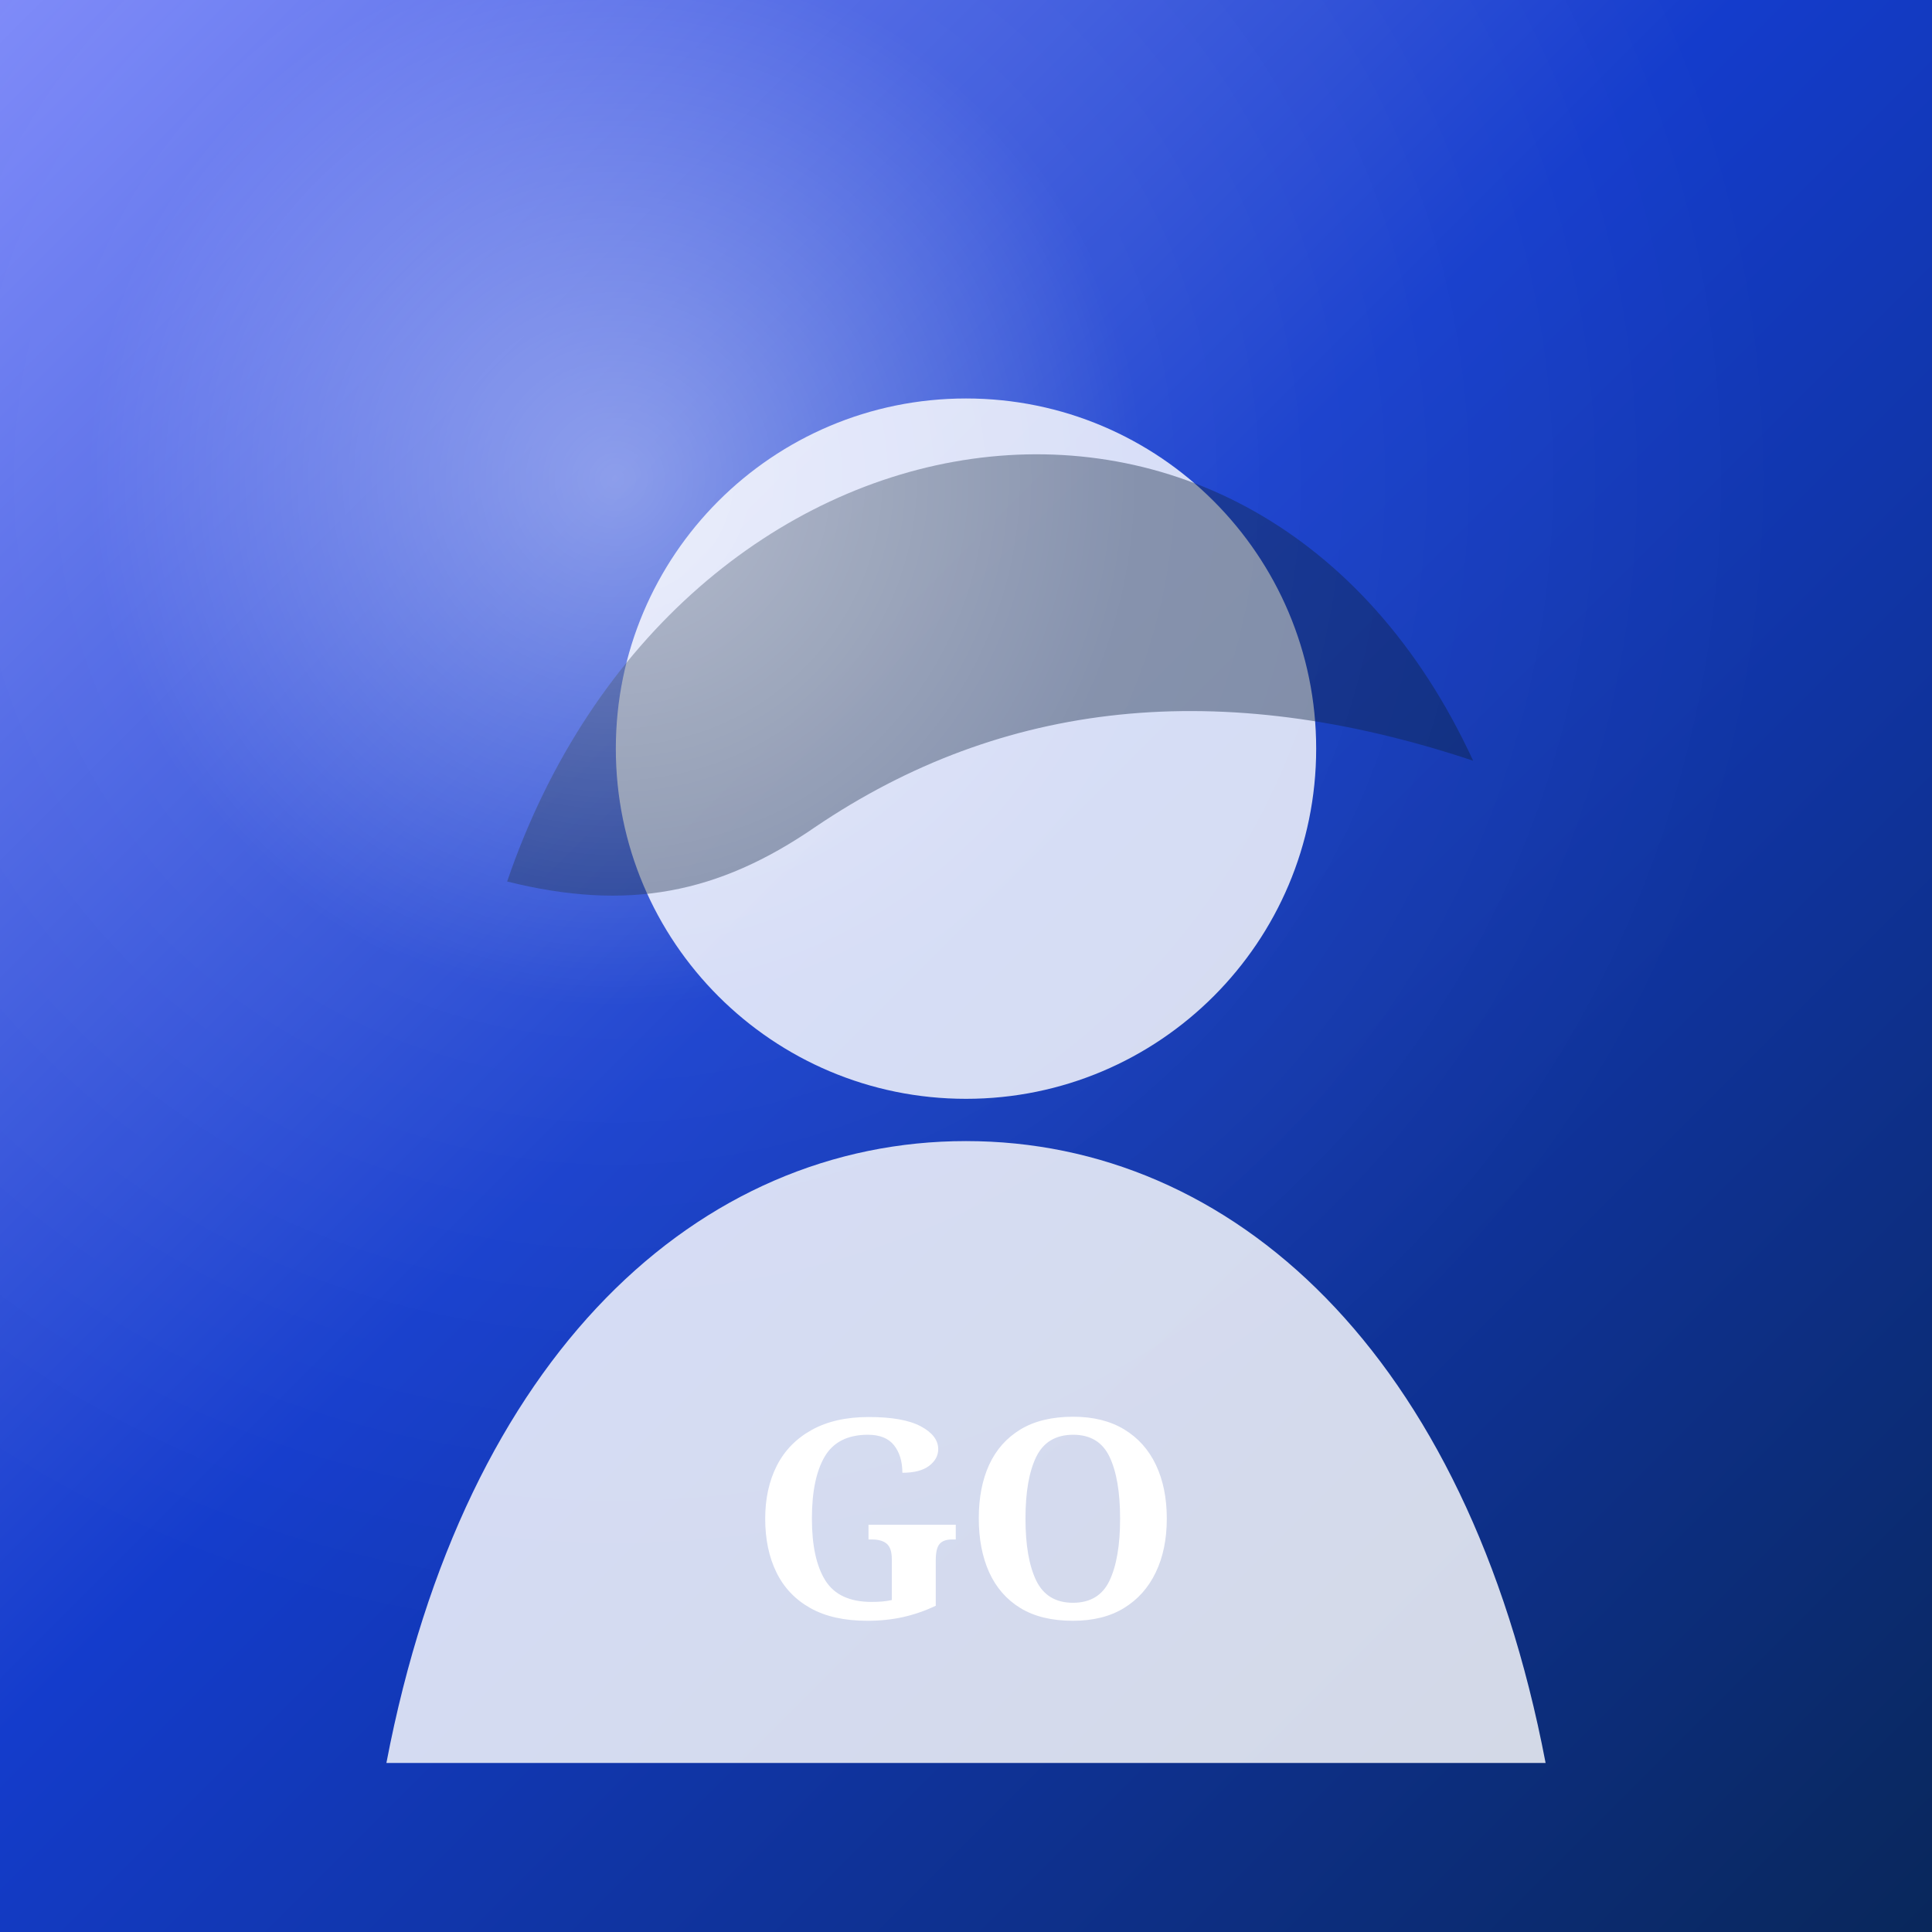
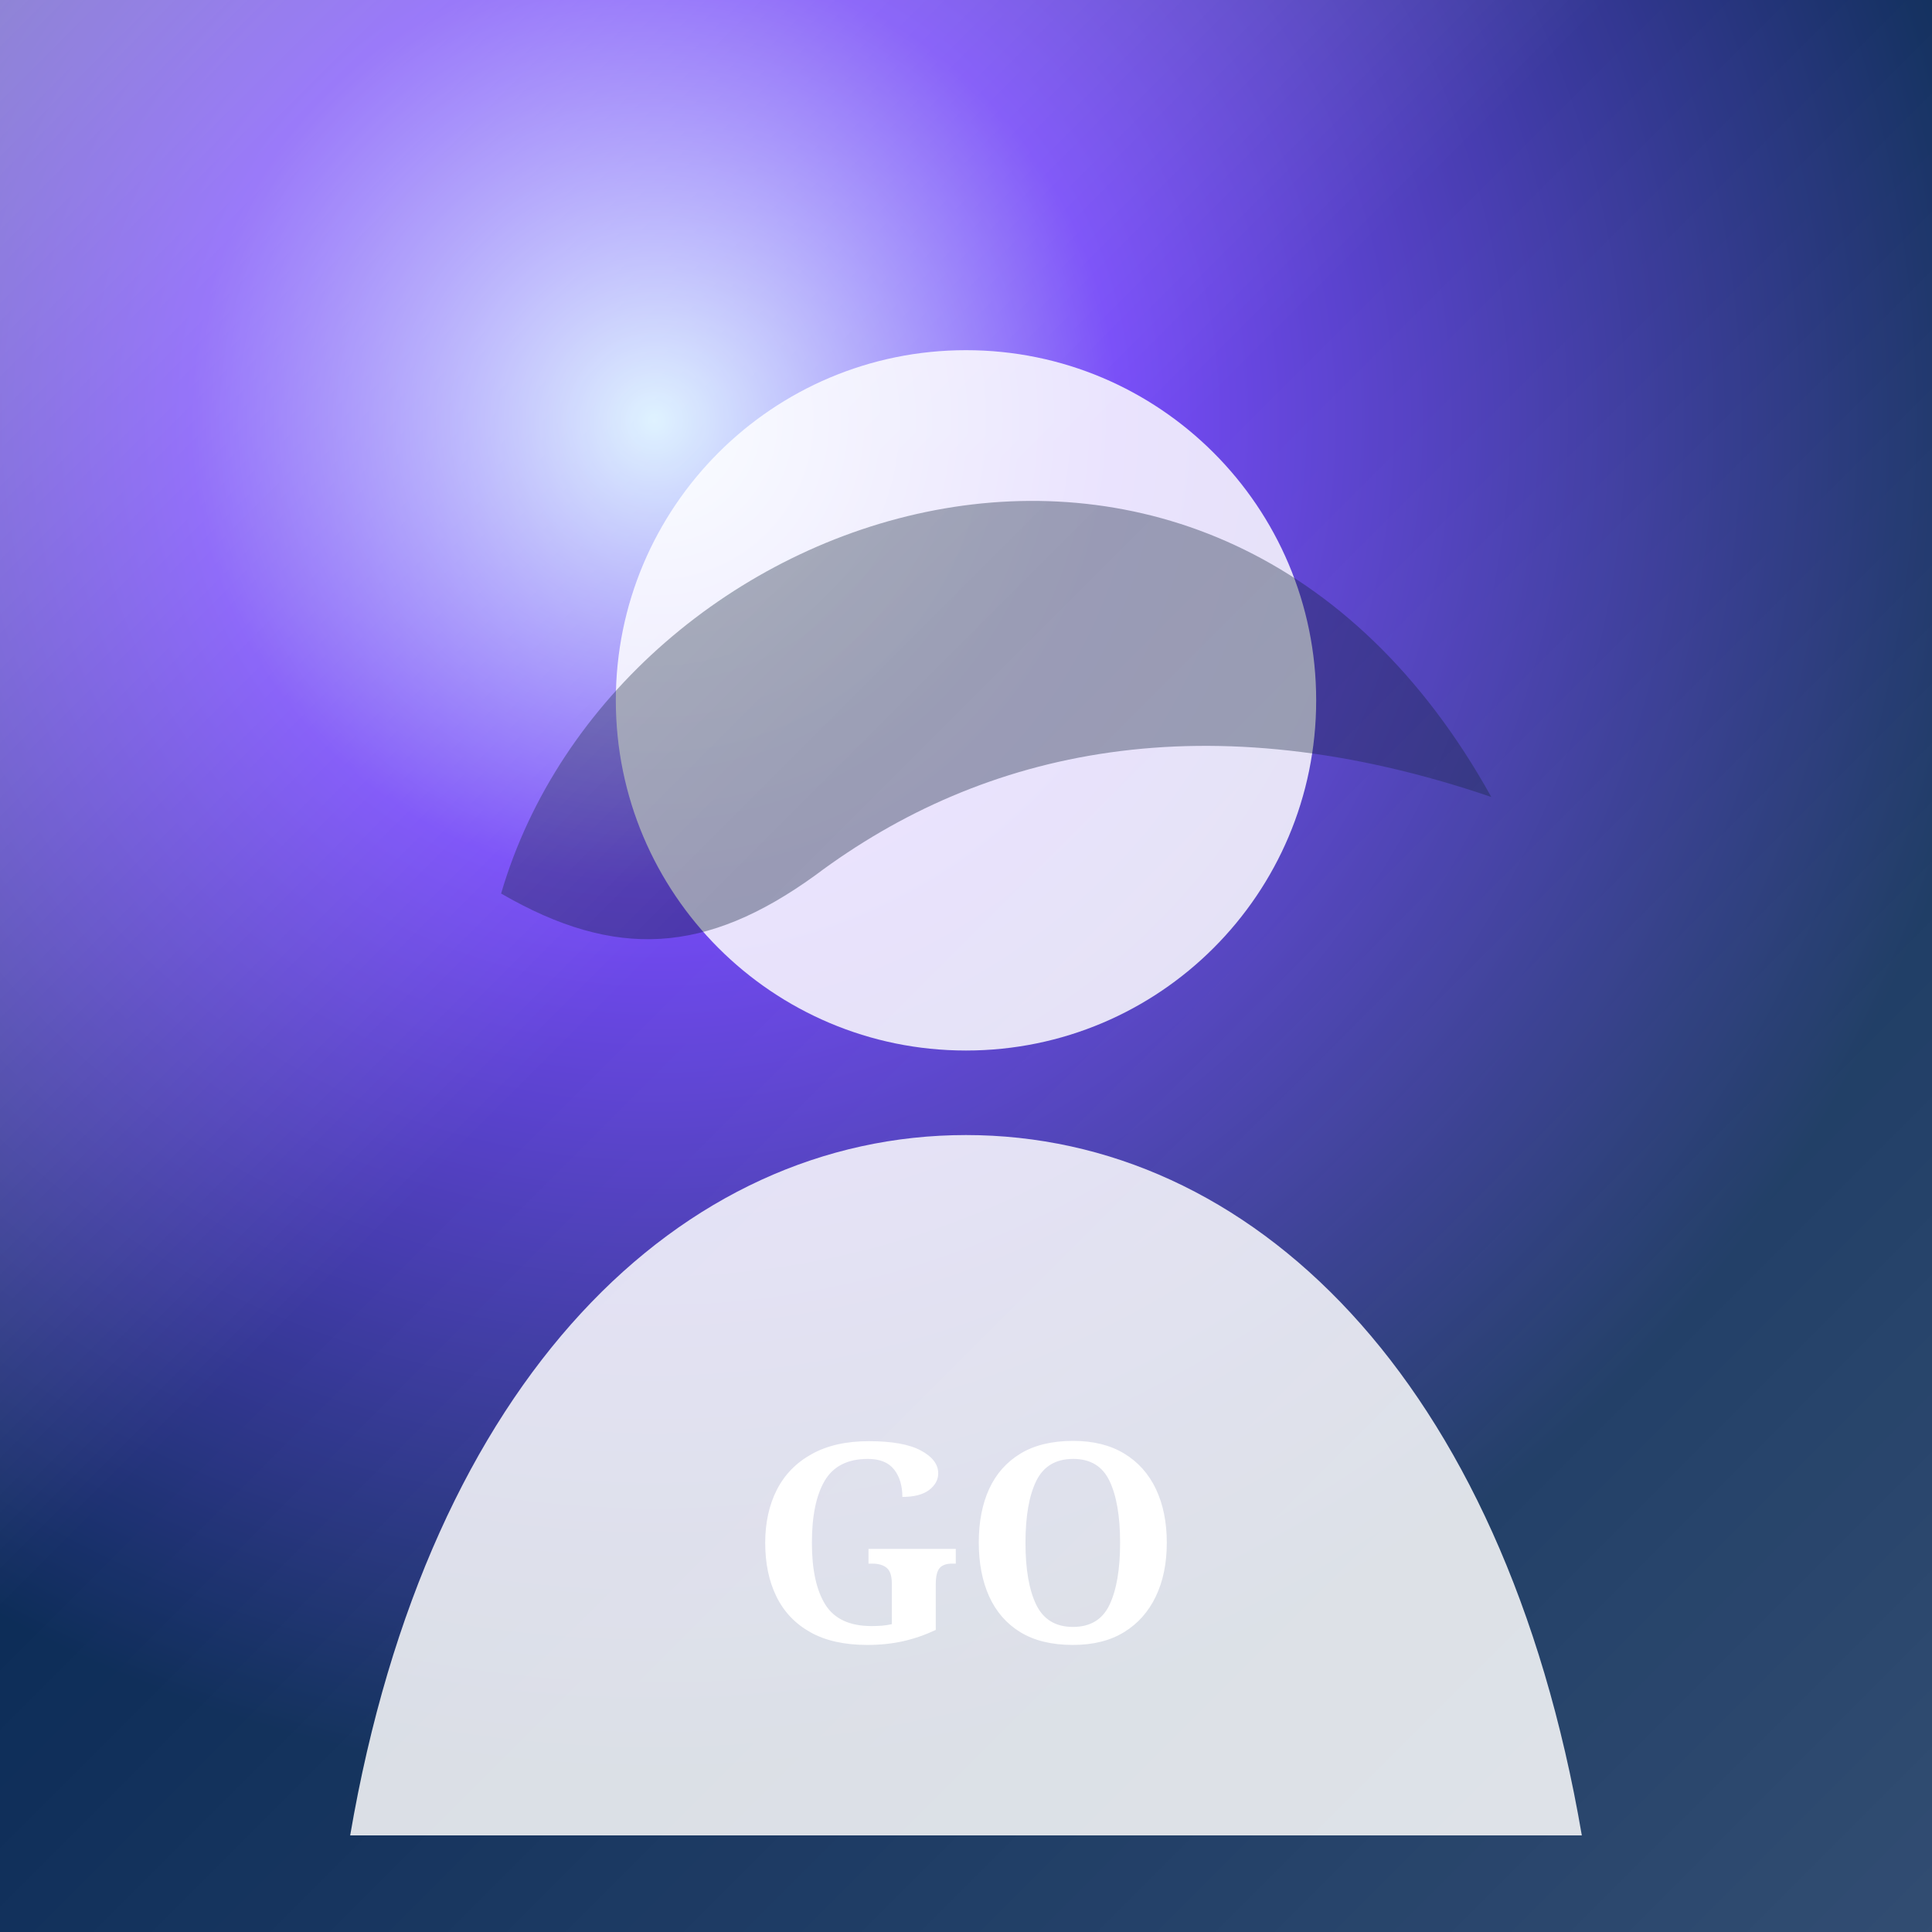
<svg xmlns="http://www.w3.org/2000/svg" width="320" height="320" viewBox="0 0 320 320">
  <defs>
-     <radialGradient id="shine" cx="32%" cy="25%" r="60%">
-       <stop offset="0%" stop-color="rgba(255,255,255,0.42)" />
-       <stop offset="45%" stop-color="rgba(255,255,255,0.06)" />
-       <stop offset="100%" stop-color="rgba(255,255,255,0)" />
+     <radialGradient id="r" cx="34%" cy="22%" r="70%">
+       <stop offset="0%" stop-color="#d9f0ff" />
+       <stop offset="34%" stop-color="hsl(255, 92%, 62%)" />
+       <stop offset="100%" stop-color="#052653" />
    </radialGradient>
-     <linearGradient id="g" x1="0" y1="0" x2="1" y2="1">
-       <stop offset="0%" stop-color="hsl(234, 92%, 73%)" />
-       <stop offset="45%" stop-color="hsl(227, 82%, 44%)" />
-       <stop offset="100%" stop-color="#09275a" />
+     <linearGradient id="shine" x1="0" y1="0" x2="1" y2="1">
+       <stop offset="0%" stop-color="rgba(255,255,255,.38)" />
+       <stop offset="42%" stop-color="rgba(255,255,255,.03)" />
+       <stop offset="100%" stop-color="rgba(255,255,255,.18)" />
    </linearGradient>
  </defs>
-   <rect width="320" height="320" fill="url(#g)" />
-   <circle cx="160" cy="124" r="58" fill="rgba(255,255,255,0.82)" />
-   <path d="M64 292c13-68 52-103 96-103s83 35 96 103" fill="rgba(255,255,255,0.82)" />
-   <path d="M84 146c28-82 124-98 160-20c-42-14-78-10-109 11c-16 11-31 14-51 9z" fill="rgba(7,27,60,0.42)" />
+   <rect width="320" height="320" fill="url(#r)" />
+   <circle cx="160" cy="116" r="58" fill="rgba(255,255,255,.84)" />
+   <path d="M58 304c13-76 55-116 102-116s89 40 102 116" fill="rgba(255,255,255,.84)" />
+   <path d="M83 148c19-65 118-99 164-16c-47-16-84-8-112 13c-18 13-33 14-52 3z" fill="rgba(4,21,48,.36)" />
  <rect width="320" height="320" fill="url(#shine)" />
-   <text x="160" y="268" text-anchor="middle" font-family="Georgia, serif" font-size="46" font-weight="700" fill="white">GO</text>
+   <text x="160" y="272" text-anchor="middle" font-family="Georgia,serif" font-size="46" font-weight="700" fill="white">GO</text>
</svg>
